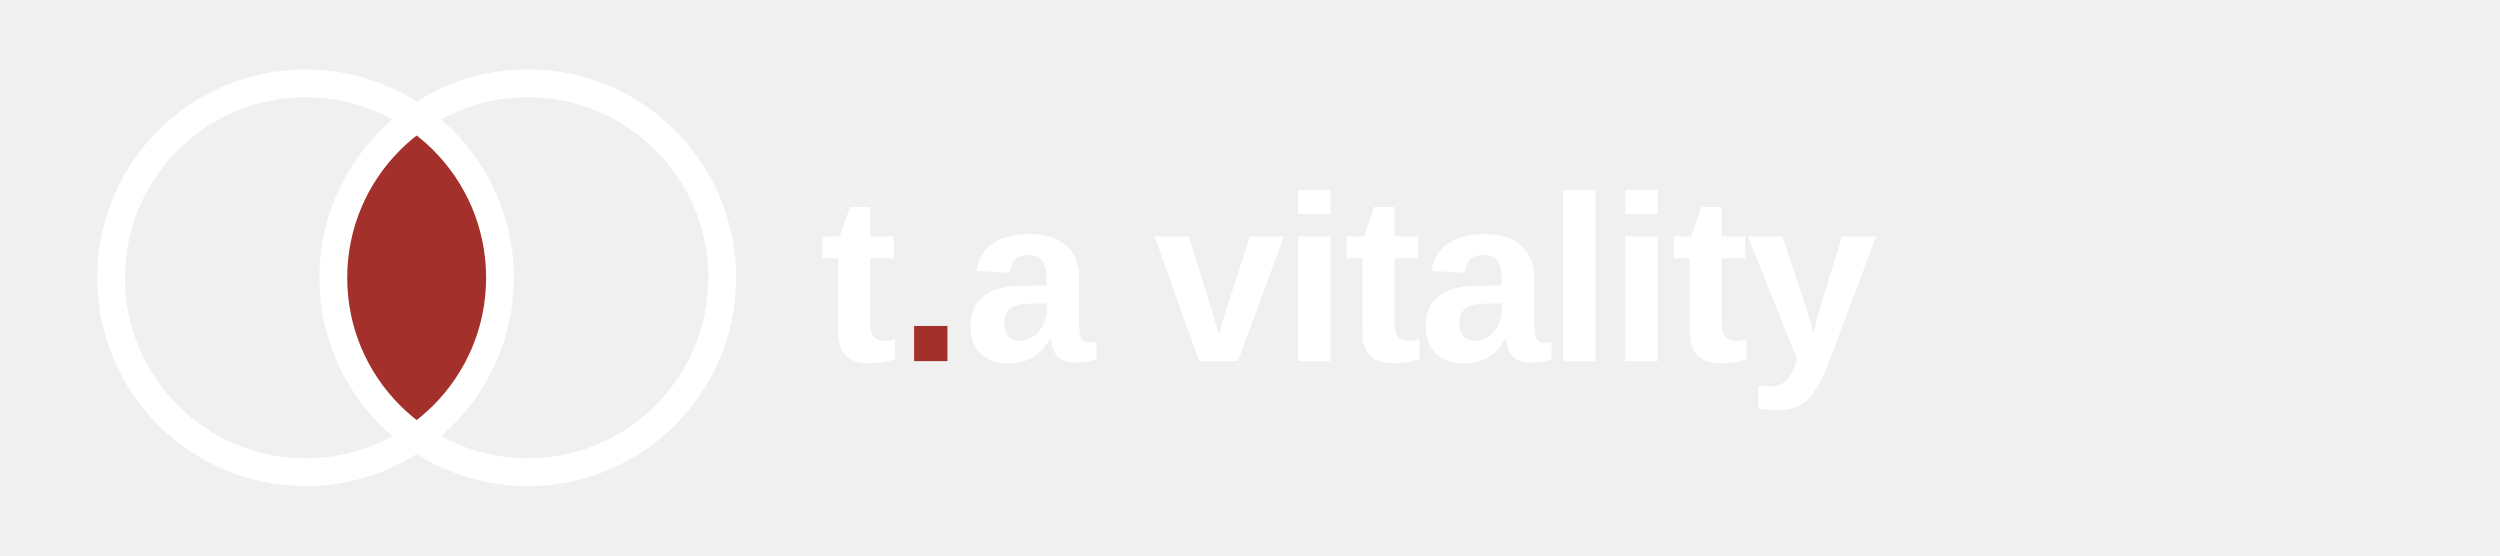
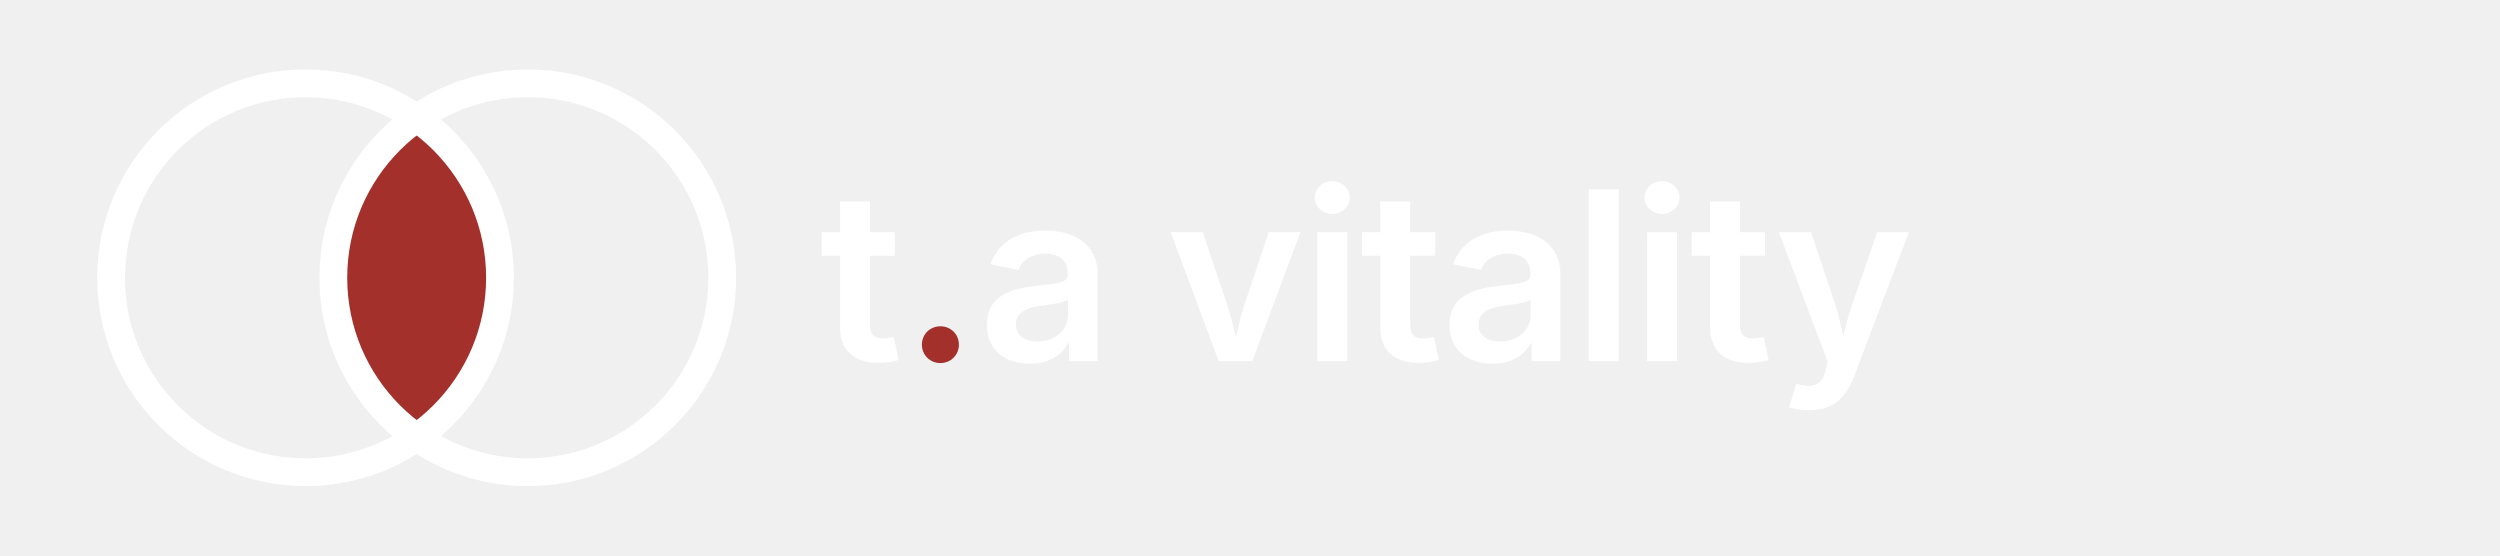
<svg xmlns="http://www.w3.org/2000/svg" viewBox="0 0 360 80" width="1440" height="320">
  <defs>
    <clipPath id="lc">
      <circle cx="44" cy="40" r="28" />
    </clipPath>
  </defs>
  <circle cx="76" cy="40" r="28" fill="#A3302B" clip-path="url(#lc)" />
  <circle cx="44" cy="40" r="28" fill="none" stroke="#FFFFFF" stroke-width="4" />
  <circle cx="76" cy="40" r="28" fill="none" stroke="#FFFFFF" stroke-width="4" />
-   <text x="118" y="52" font-family="Archivo, 'Helvetica Neue', Arial, sans-serif" font-weight="600" font-stretch="112%" font-size="34" letter-spacing="-0.5" fill="#FFFFFF">t<tspan fill="#A3302B">.</tspan>a vitality</text>
+   <text x="118" y="52" font-family="'Inter Tight', Inter, 'Helvetica Neue', Arial, sans-serif" font-weight="600" font-size="34" letter-spacing="-0.5" fill="#FFFFFF">t<tspan fill="#A3302B">.</tspan>a vitality</text>
</svg>
